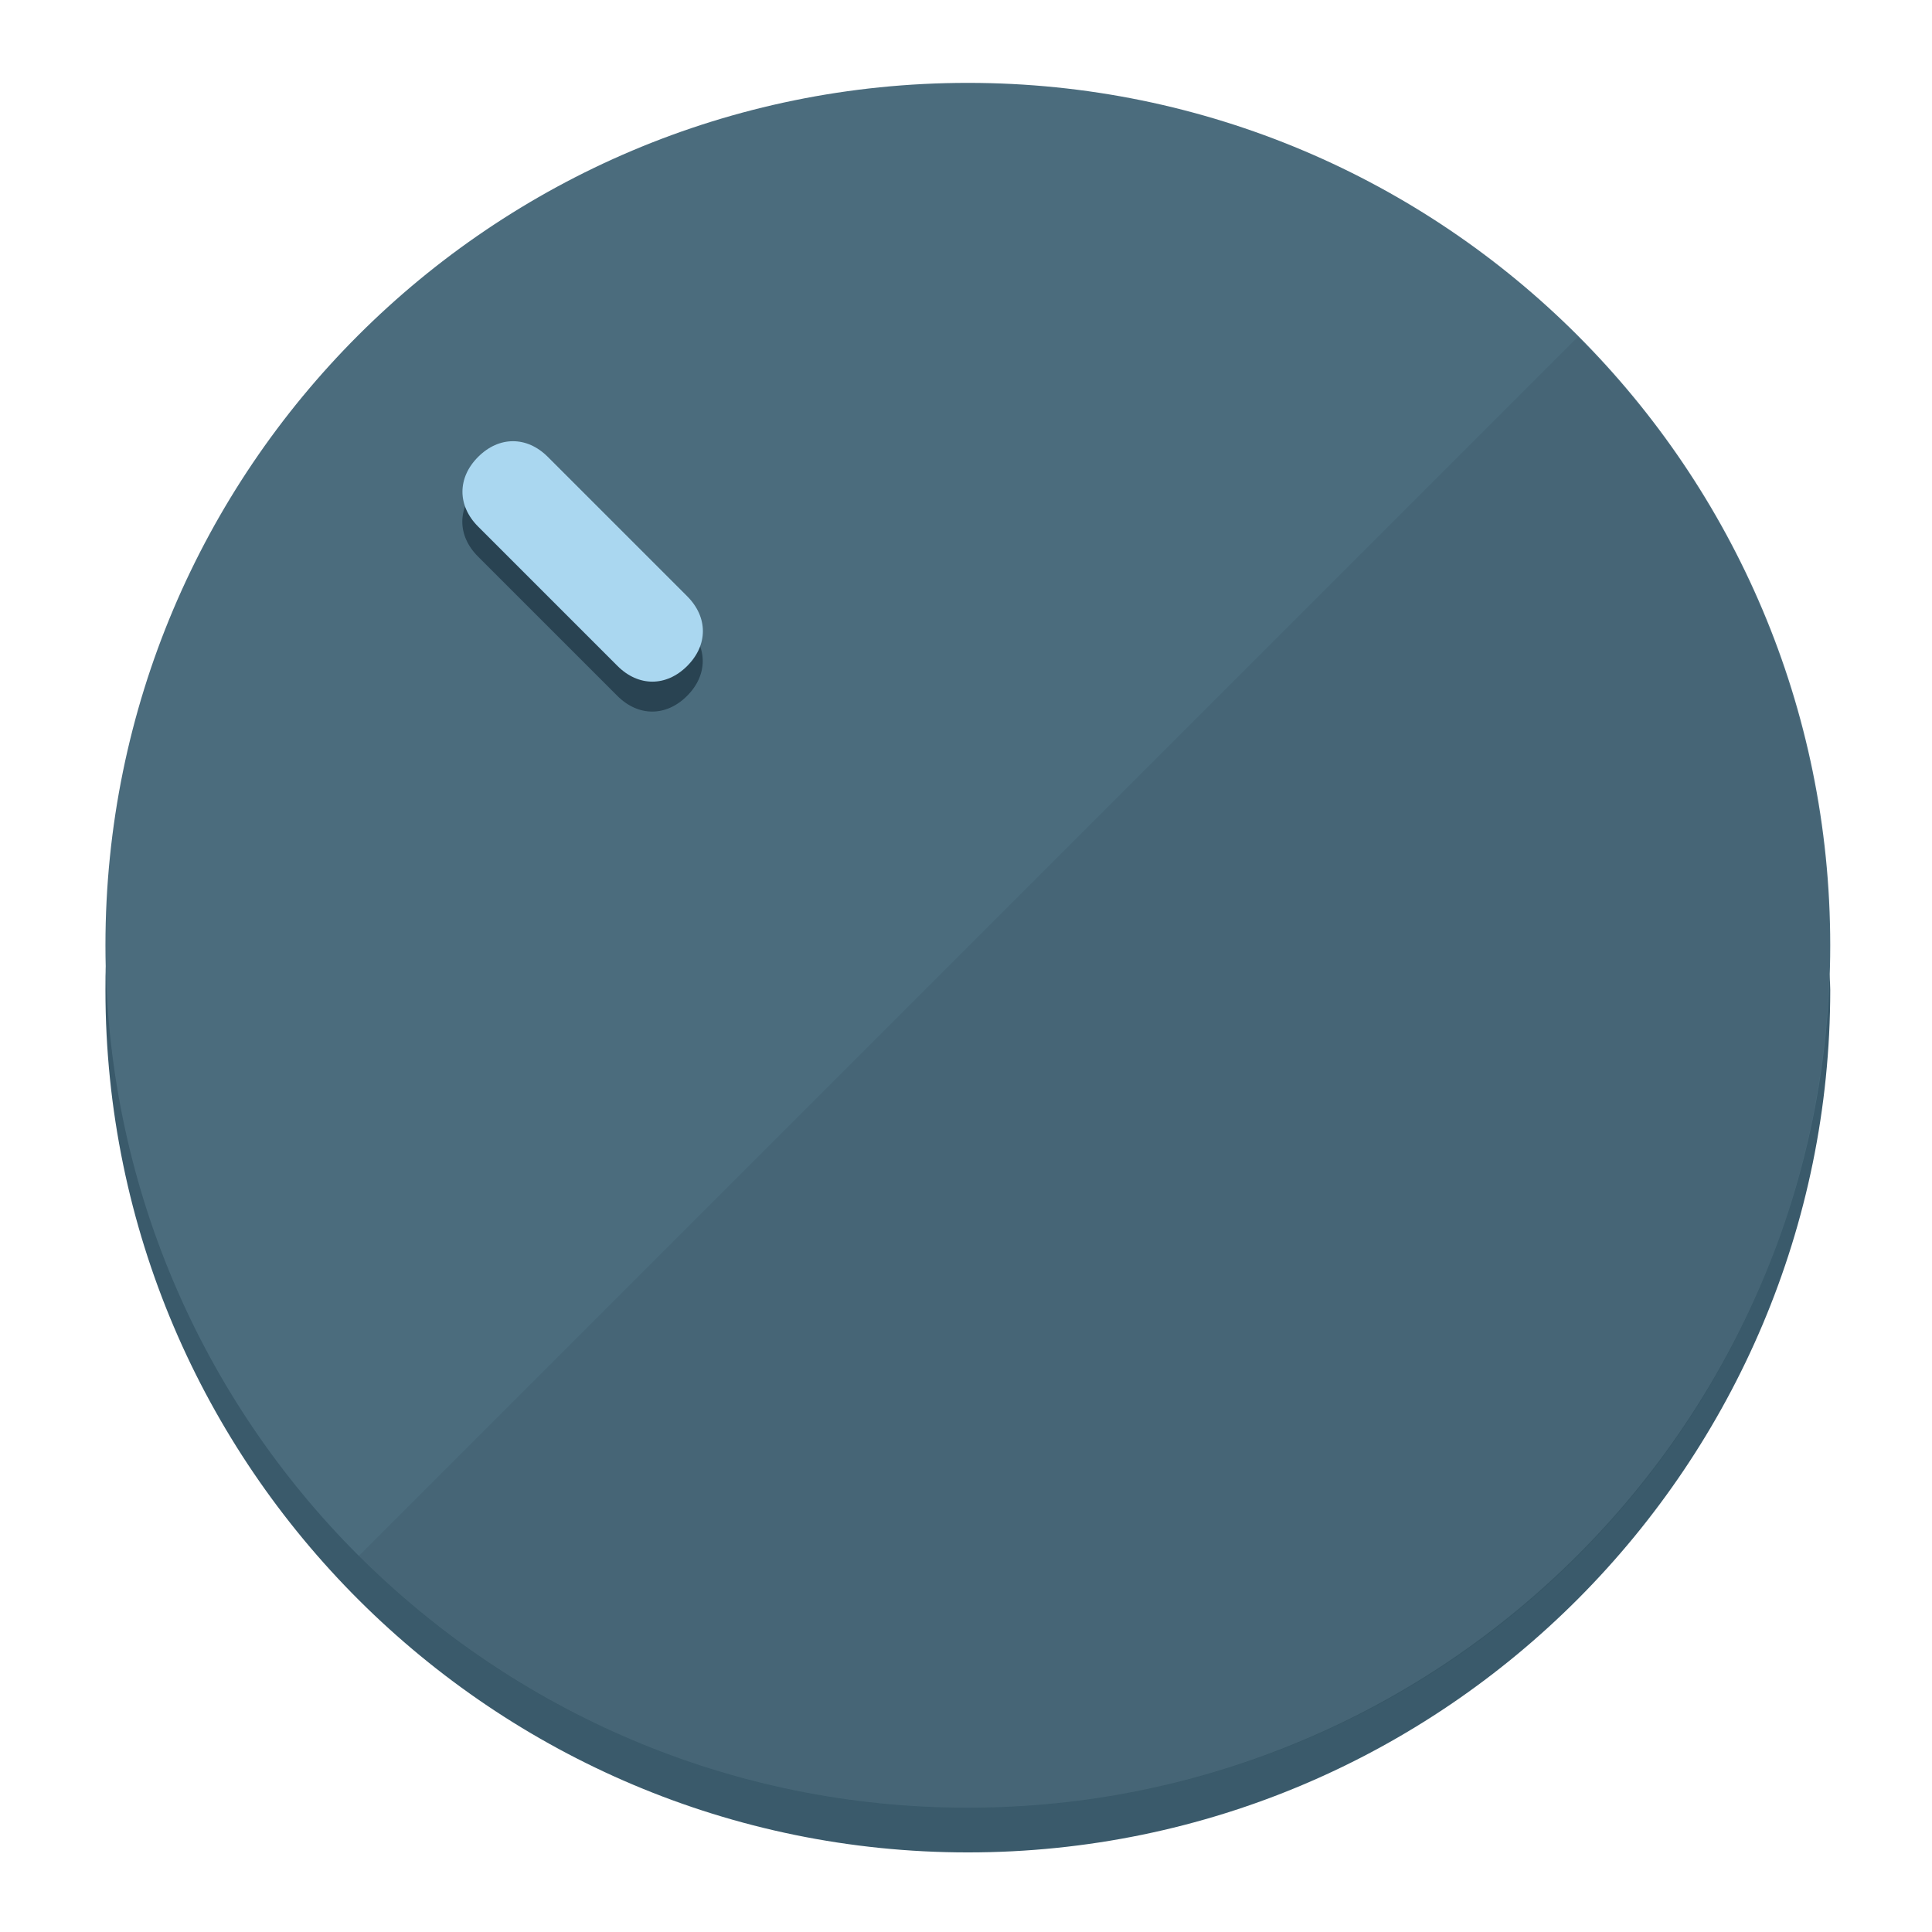
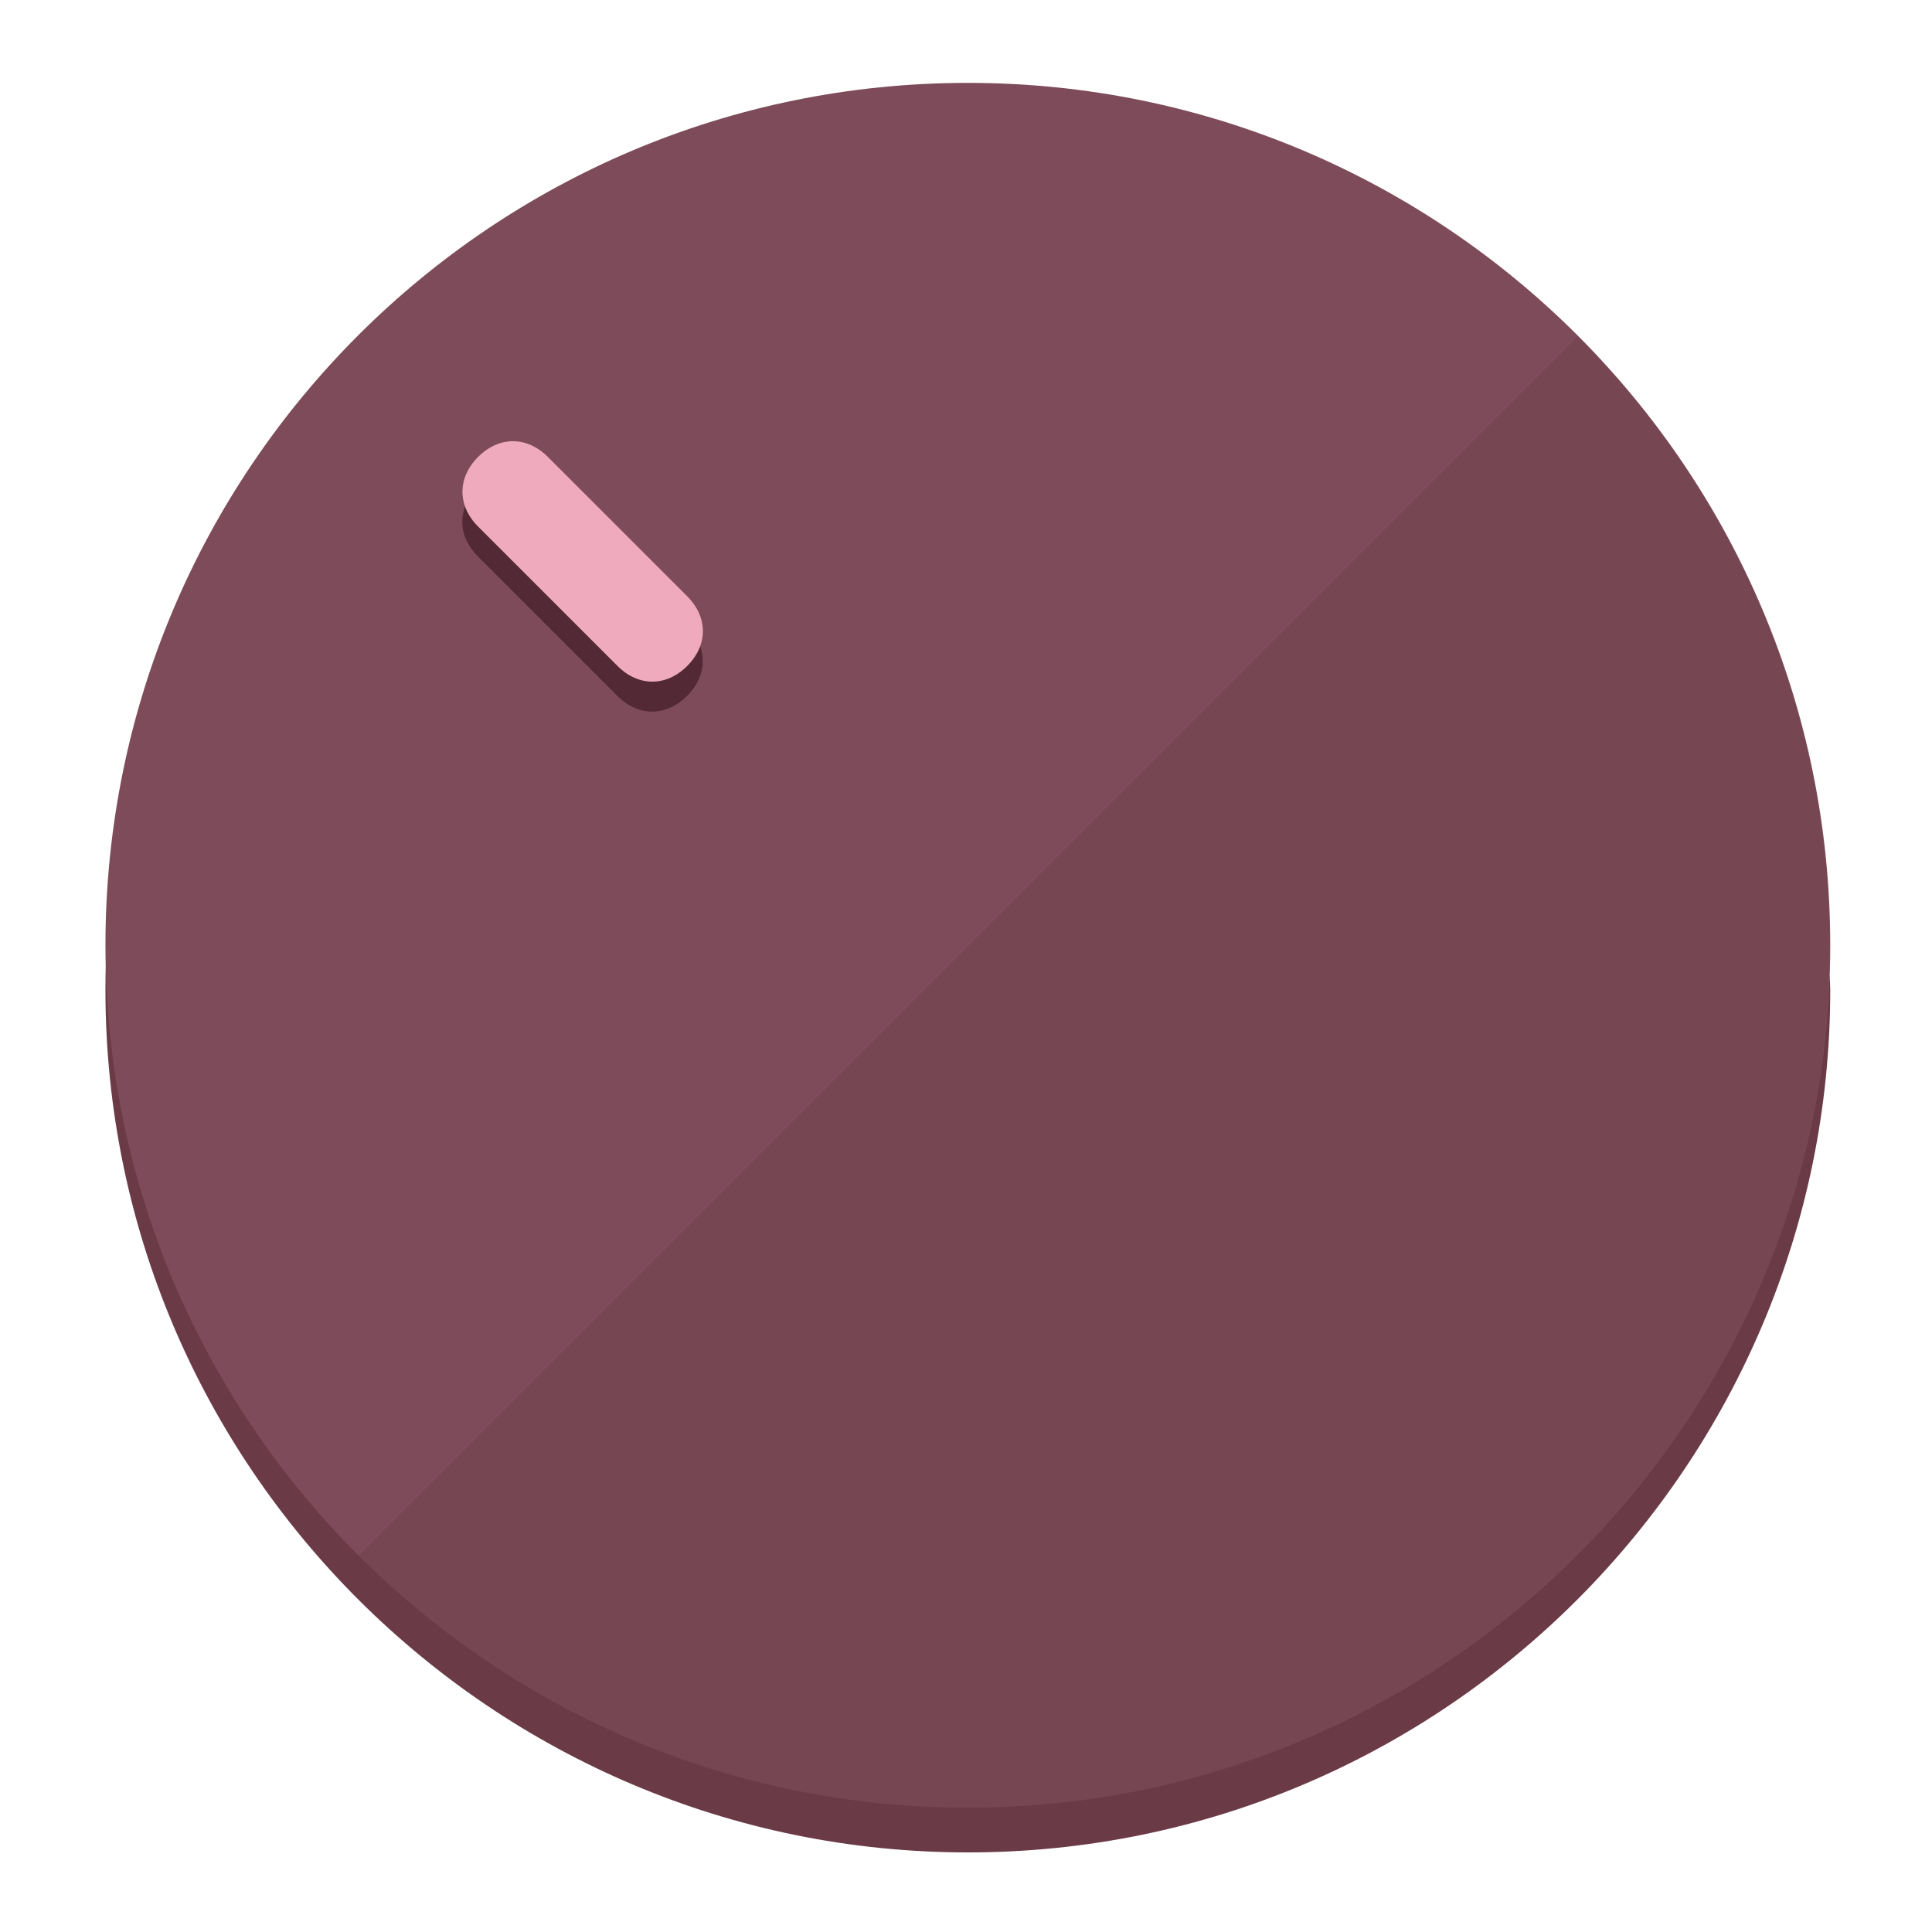
<svg xmlns="http://www.w3.org/2000/svg" height="120px" width="120px" version="1.1" id="Layer_1" viewBox="0 0 496.8 496.8" xml:space="preserve">
  <defs id="defs23" />
  <g id="g3158">
-     <path style="display:inline;fill:#3A5A6B;fill-opacity:1;stroke-width:1.584" d="m 248.875,445.92 c 116.582,0 212.89,-91.238 220.493,-205.286 0,5.069 1.267,8.87 1.267,13.939 0,121.651 -98.842,221.76 -221.76,221.76 -121.651,0 -221.76,-98.842 -221.76,-221.76 0,-5.069 0,-8.87 1.267,-13.939 7.603,114.048 103.91,205.286 220.493,205.286 z" id="path8" />
-     <circle style="display:inline;fill:#4B6C7D;fill-opacity:1;stroke-width:1.584" cx="248.875" cy="243.071" r="221.76" id="circle12" />
-     <path style="display:inline;fill:#294352;fill-opacity:0.154;stroke-width:1.587" d="m 405.744,86.606 c 86.308,86.308 86.308,227.193 0,313.5 -86.308,86.308 -227.193,86.308 -313.5,0" id="path14" />
+     <path style="display:inline;fill:#6B3A47;fill-opacity:1;stroke-width:1.584" d="m 248.875,445.92 c 116.582,0 212.89,-91.238 220.493,-205.286 0,5.069 1.267,8.87 1.267,13.939 0,121.651 -98.842,221.76 -221.76,221.76 -121.651,0 -221.76,-98.842 -221.76,-221.76 0,-5.069 0,-8.87 1.267,-13.939 7.603,114.048 103.91,205.286 220.493,205.286 z" id="path8" />
+     <circle style="display:inline;fill:#7D4B59;fill-opacity:1;stroke-width:1.584" cx="248.875" cy="243.071" r="221.76" id="circle12" />
+     <path style="display:inline;fill:#522934;fill-opacity:0.154;stroke-width:1.587" d="m 405.744,86.606 c 86.308,86.308 86.308,227.193 0,313.5 -86.308,86.308 -227.193,86.308 -313.5,0" id="path14" />
  </g>
  <g id="g3198">
    <circle style="display:none;fill:#000000;fill-opacity:0;stroke-width:1.584" cx="3.454" cy="347.932" r="221.76" id="circle12-3" transform="rotate(-45)" />
-     <path style="display:inline;fill:#294352;fill-opacity:1;stroke-width:1.584" d="m 176.674,161.024 c 5.376,5.376 5.376,12.545 -1e-5,17.921 v 0 c -5.376,5.376 -12.545,5.376 -17.921,0 L 122.911,143.103 c -5.376,-5.376 -5.376,-12.545 10e-6,-17.921 v 0 c 5.376,-5.376 12.545,-5.376 17.921,0 z" id="path3789" />
-     <path style="display:inline;fill:#AAD7F0;stroke-width:1.584" d="m 176.711,153.328 c 5.376,5.376 5.376,12.545 -1e-5,17.921 v 0 c -5.376,5.376 -12.545,5.376 -17.921,0 l -35.842,-35.842 c -5.376,-5.376 -5.376,-12.545 0,-17.921 v 0 c 5.376,-5.376 12.545,-5.376 17.921,0 z" id="path915" />
+     <path style="display:inline;fill:#522934;fill-opacity:1;stroke-width:1.584" d="m 176.674,161.024 c 5.376,5.376 5.376,12.545 -1e-5,17.921 v 0 c -5.376,5.376 -12.545,5.376 -17.921,0 L 122.911,143.103 c -5.376,-5.376 -5.376,-12.545 10e-6,-17.921 v 0 c 5.376,-5.376 12.545,-5.376 17.921,0 z" id="path3789" />
+     <path style="display:inline;fill:#F0AABD;stroke-width:1.584" d="m 176.711,153.328 c 5.376,5.376 5.376,12.545 -1e-5,17.921 v 0 c -5.376,5.376 -12.545,5.376 -17.921,0 l -35.842,-35.842 c -5.376,-5.376 -5.376,-12.545 0,-17.921 v 0 c 5.376,-5.376 12.545,-5.376 17.921,0 z" id="path915" />
  </g>
</svg>
